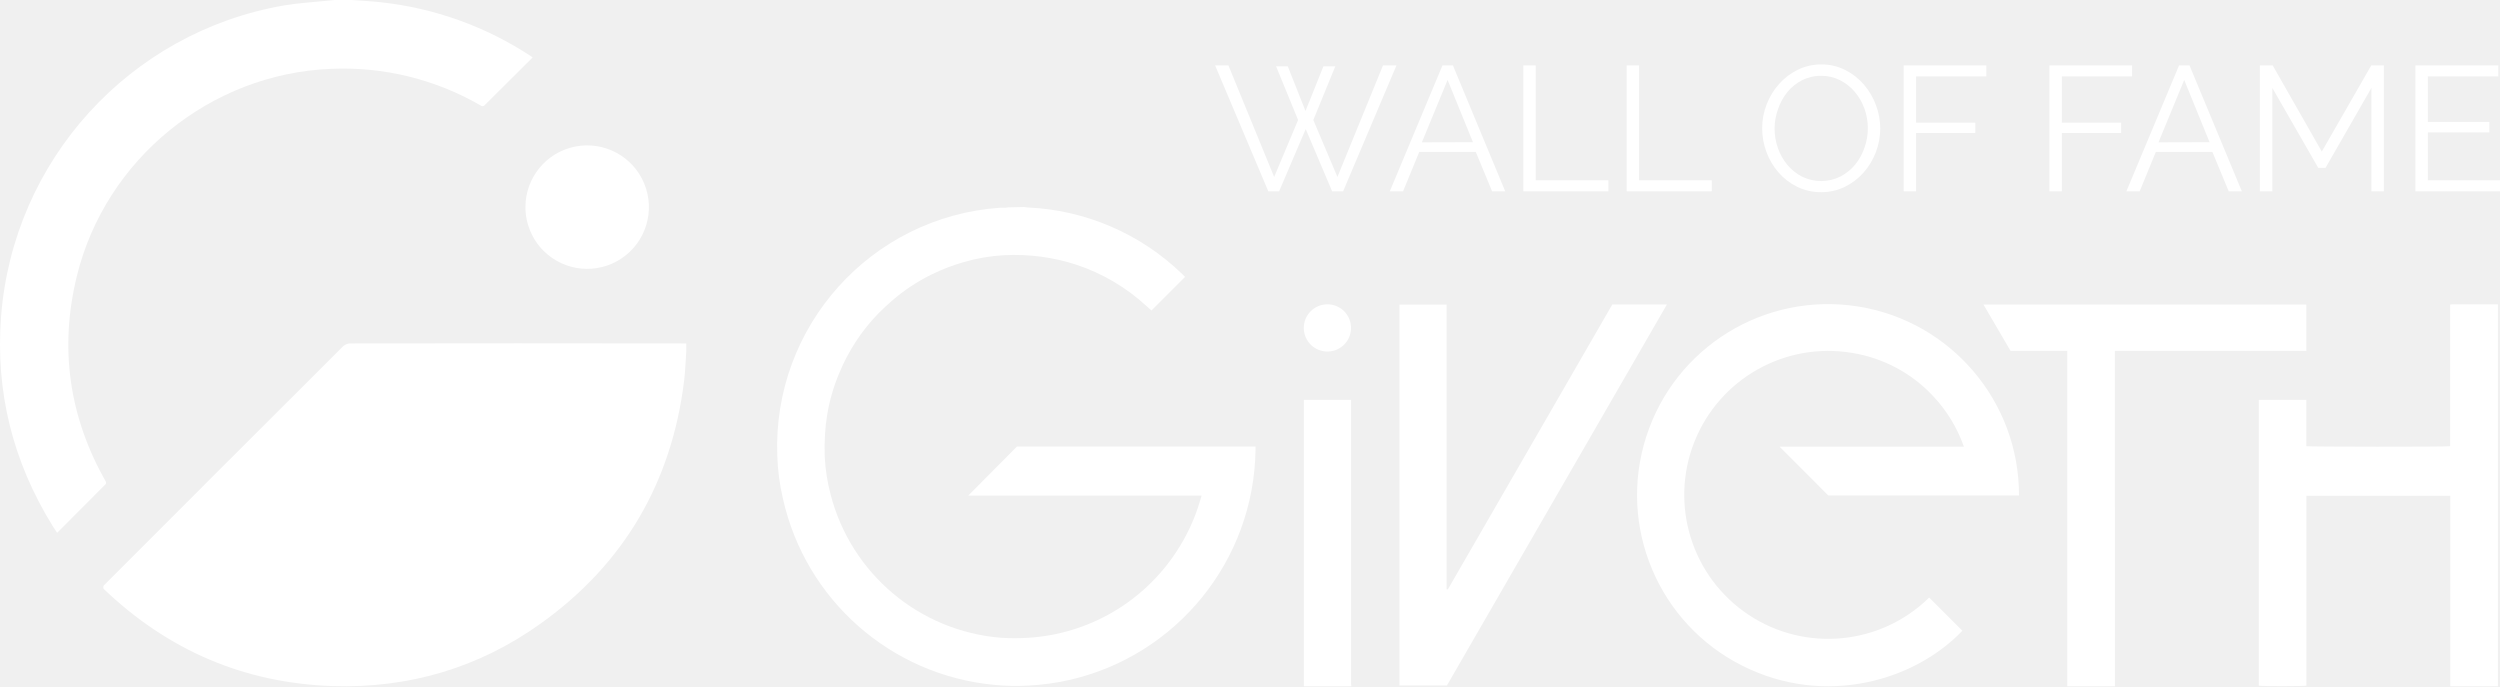
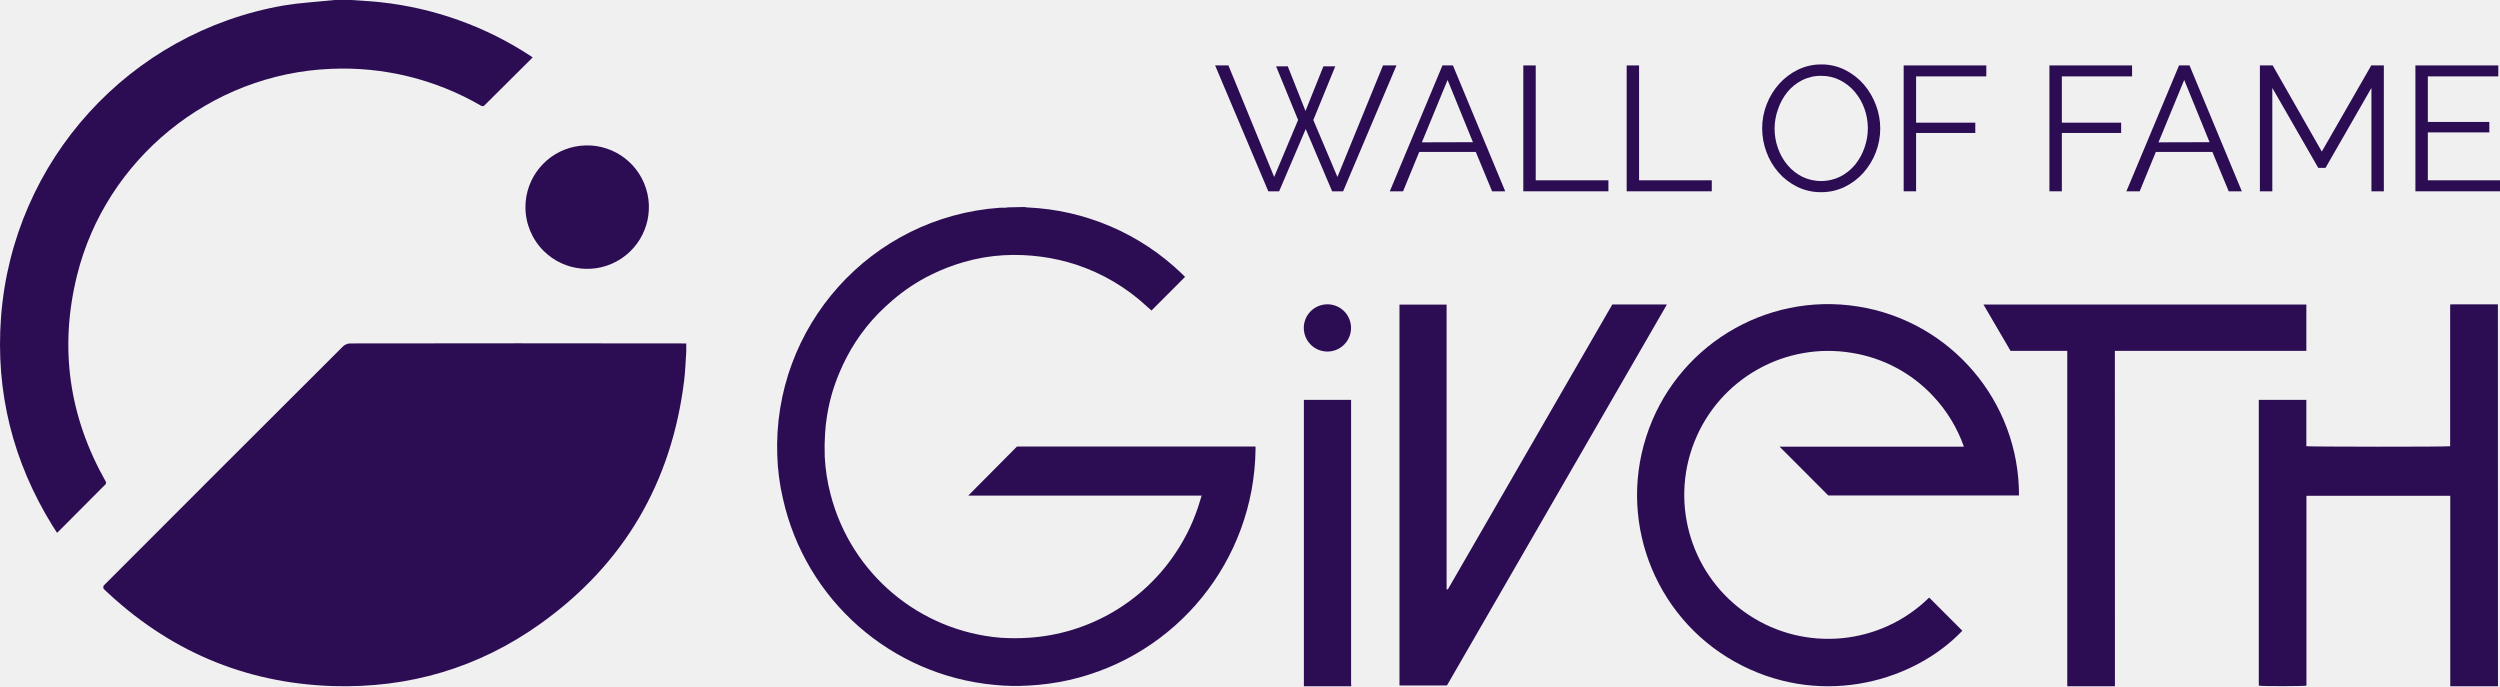
<svg xmlns="http://www.w3.org/2000/svg" viewBox="0 0 881.6 242">
  <defs>
-     <style>.cls-1{fill:#fff;}.cls-2{isolation:isolate;}</style>
+     <style>.cls-1{fill:#2c0d54 ;}.cls-2{isolation:isolate;}</style>
  </defs>
  <g id="Layer_2" data-name="Layer 2">
    <g id="Layer_1-2" data-name="Layer 1">
      <g id="Layer_2-2" data-name="Layer 2">
        <g id="Layer_1-2-2" data-name="Layer 1-2">
          <g id="logo">
            <path class="cls-1" d="M242,124c-.24,3.4-.32,6.82-.74,10.2-4.41,35.85-21.13,64.58-50.49,85.61-21.92,15.72-46.67,23-73.62,22.12-31.17-1.07-58-12.67-80.57-34.24a1.24,1.24,0,0,1,0-1.21Q78.73,164.26,121,122.11a3.81,3.81,0,0,1,2.42-1q59.28-.1,118.58,0Z" />
            <path class="cls-1" d="M124,0c3.32.25,6.65.4,10,.76A119.94,119.94,0,0,1,187.51,20l.32.26L177.5,30.54c-2.25,2.24-4.48,4.5-6.75,6.71a1,1,0,0,1-1,.09,96.74,96.74,0,0,0-53.09-13.06C74.28,26,37.31,56,27.14,97.21c-6.29,25.52-2.79,49.76,10.17,72.64a.93.93,0,0,1,0,.83q-8.46,8.5-16.94,17a2.43,2.43,0,0,1-.25.2c-.53-.82-1.07-1.62-1.58-2.44C4.54,162.81-1.63,138.25.37,111.75A120.73,120.73,0,0,1,100.12,1.92C105.64,1,111.28.7,116.86.12L118,0Z" />
            <path class="cls-1" d="M185.29,73a21.77,21.77,0,1,1,6.39,15.45A21.77,21.77,0,0,1,185.29,73Z" />
          </g>
          <g id="typelogo">
            <path class="cls-1" d="M361.23,73a5.62,5.62,0,0,0,1,.15A83.72,83.72,0,0,1,416.9,96.64c.37.35.74.71,1,1L406.06,109.5,404.37,108a68,68,0,0,0-24.92-14.69,69.51,69.51,0,0,0-12.32-2.79A70.92,70.92,0,0,0,353.94,90a63.29,63.29,0,0,0-14.07,2.42,67.92,67.92,0,0,0-11.38,4.39A64.32,64.32,0,0,0,314.61,106c-1.64,1.43-3.24,2.88-4.76,4.43a65.17,65.17,0,0,0-8.1,10.11,67,67,0,0,0-5.78,11,64.59,64.59,0,0,0-4.3,14.91,61.28,61.28,0,0,0-.73,6.61c-.17,2.65-.2,5.29-.11,7.92a64.51,64.51,0,0,0,2.11,13.53,67.66,67.66,0,0,0,60,50.39,76.15,76.15,0,0,0,9.79,0,67.37,67.37,0,0,0,52-30.17,66.65,66.65,0,0,0,8.45-18.11c.16-.57.34-1.17.55-1.84h-82.3l17.19-17.31h84.13v1.19A84.47,84.47,0,0,1,377,239.81a85.92,85.92,0,0,1-14.27,1.95,75.74,75.74,0,0,1-12.05-.24,84.45,84.45,0,0,1-74.58-65.65,76.83,76.83,0,0,1-2-15.17,84.52,84.52,0,0,1,78.48-87.44h1.92a5.6,5.6,0,0,0,1-.14Z" />
            <path class="cls-1" d="M880.88,242H864.06V174.84H813.34v66.95c-.66.2-15.64.26-16.8,0V141h16.77v16.35c.71.2,49.1.27,50.71,0V107.4a2.9,2.9,0,0,1,.72-.09h16.12Z" />
            <path class="cls-1" d="M711.93,174.73H644.74l-17.19-17.22h65a50.54,50.54,0,0,0-10.87-17.85,49.93,49.93,0,0,0-28.48-15.2,50.77,50.77,0,1,0,27.1,86.26l11.7,11.7c-16.64,17.5-48.25,27.05-77.51,12.38a67.34,67.34,0,1,1,97.49-60Z" />
            <path class="cls-1" d="M510.57,207.84l58-100.48H587.8a1.77,1.77,0,0,1-.15.31l-77.4,134.05H493.51V107.42h0a.92.92,0,0,1,.33,0h16.29V207.8Z" />
            <path class="cls-1" d="M745.81,242H729V123.74H709l-9.55-16.34H813.31v16.34H745.79Z" />
            <path class="cls-1" d="M476.52,242H459.8V141h16.65V241.3A2.35,2.35,0,0,1,476.52,242Z" />
            <path class="cls-1" d="M468.19,107.31a8.33,8.33,0,1,1-6,2.46A8.33,8.33,0,0,1,468.19,107.31Z" />
          </g>
          <g class="cls-2">
            <path class="cls-1" d="M450,23.38h4.12l6.25,15.76,6.32-15.76h4.19l-7.75,18.94,8.5,20.08,16.07-39.33h4.75L473.64,67.46h-3.88l-9.31-21.95-9.38,21.95h-3.82L428.5,23.07h4.69L449.32,62.4l8.44-20.08Z" />
          </g>
          <g class="cls-2">
            <path class="cls-1" d="M508.67,23.07h3.69L530.8,67.46h-4.63l-5.75-13.88H500.48l-5.7,13.88H490.1Zm10.75,27.07-8.94-21.95-9.07,22Z" />
            <path class="cls-1" d="M537.18,67.46V23.07h4.38V63.58h25.63v3.88Z" />
          </g>
          <g class="cls-2">
            <path class="cls-1" d="M573.63,67.46V23.07H578V63.58h25.64v3.88Z" />
          </g>
          <g class="cls-2">
            <path class="cls-1" d="M642.23,67.77a18.81,18.81,0,0,1-8.47-1.9,21.11,21.11,0,0,1-6.6-5.07,23,23,0,0,1-4.25-7.22,23.84,23.84,0,0,1-1.5-8.32,22.92,22.92,0,0,1,1.6-8.5,23.42,23.42,0,0,1,4.4-7.19,21.47,21.47,0,0,1,6.63-5,18.69,18.69,0,0,1,8.26-1.85,18.37,18.37,0,0,1,8.47,2,21.46,21.46,0,0,1,6.56,5.16,23.84,23.84,0,0,1,4.22,7.22,23.43,23.43,0,0,1,1.5,8.23,23.53,23.53,0,0,1-6,15.66,21.18,21.18,0,0,1-6.59,4.94A18.75,18.75,0,0,1,642.23,67.77ZM625.79,45.26a20.52,20.52,0,0,0,1.19,7,18.9,18.9,0,0,0,3.37,5.94,16.58,16.58,0,0,0,5.19,4.12,15.28,15.28,0,0,0,13.51-.09A16.63,16.63,0,0,0,654.24,58,19.54,19.54,0,0,0,657.52,52a20.4,20.4,0,0,0-.06-13.73,19,19,0,0,0-3.41-5.91,16.78,16.78,0,0,0-5.19-4.09,14.38,14.38,0,0,0-6.63-1.53,14.55,14.55,0,0,0-6.81,1.59,16.06,16.06,0,0,0-5.19,4.22A19.54,19.54,0,0,0,627,38.51,20.13,20.13,0,0,0,625.79,45.26Z" />
          </g>
          <g class="cls-2">
            <path class="cls-1" d="M671.31,67.46V23.07h29.14v3.87H675.69V43.26h20.88v3.63H675.69V67.46Z" />
          </g>
          <g class="cls-2">
            <path class="cls-1" d="M722.71,67.46V23.07h29.14v3.87H727.09V43.26H748v3.63H727.09V67.46Z" />
          </g>
          <g class="cls-2">
            <path class="cls-1" d="M768.42,23.07h3.69l18.45,44.39h-4.63l-5.75-13.88H760.23l-5.69,13.88h-4.69Zm10.76,27.07-8.94-21.95-9.07,22Z" />
            <path class="cls-1" d="M836.26,67.46V31l-16.19,28.2h-2.56L801.31,31V67.46h-4.38V23.07h4.51l17.32,30.38L836.2,23.07h4.44V67.46Z" />
            <path class="cls-1" d="M881.6,63.58v3.88H851.77V23.07H881v3.87H856.15V43h21.69v3.69H856.15V63.58Z" />
          </g>
        </g>
      </g>
    </g>
  </g>
</svg>
